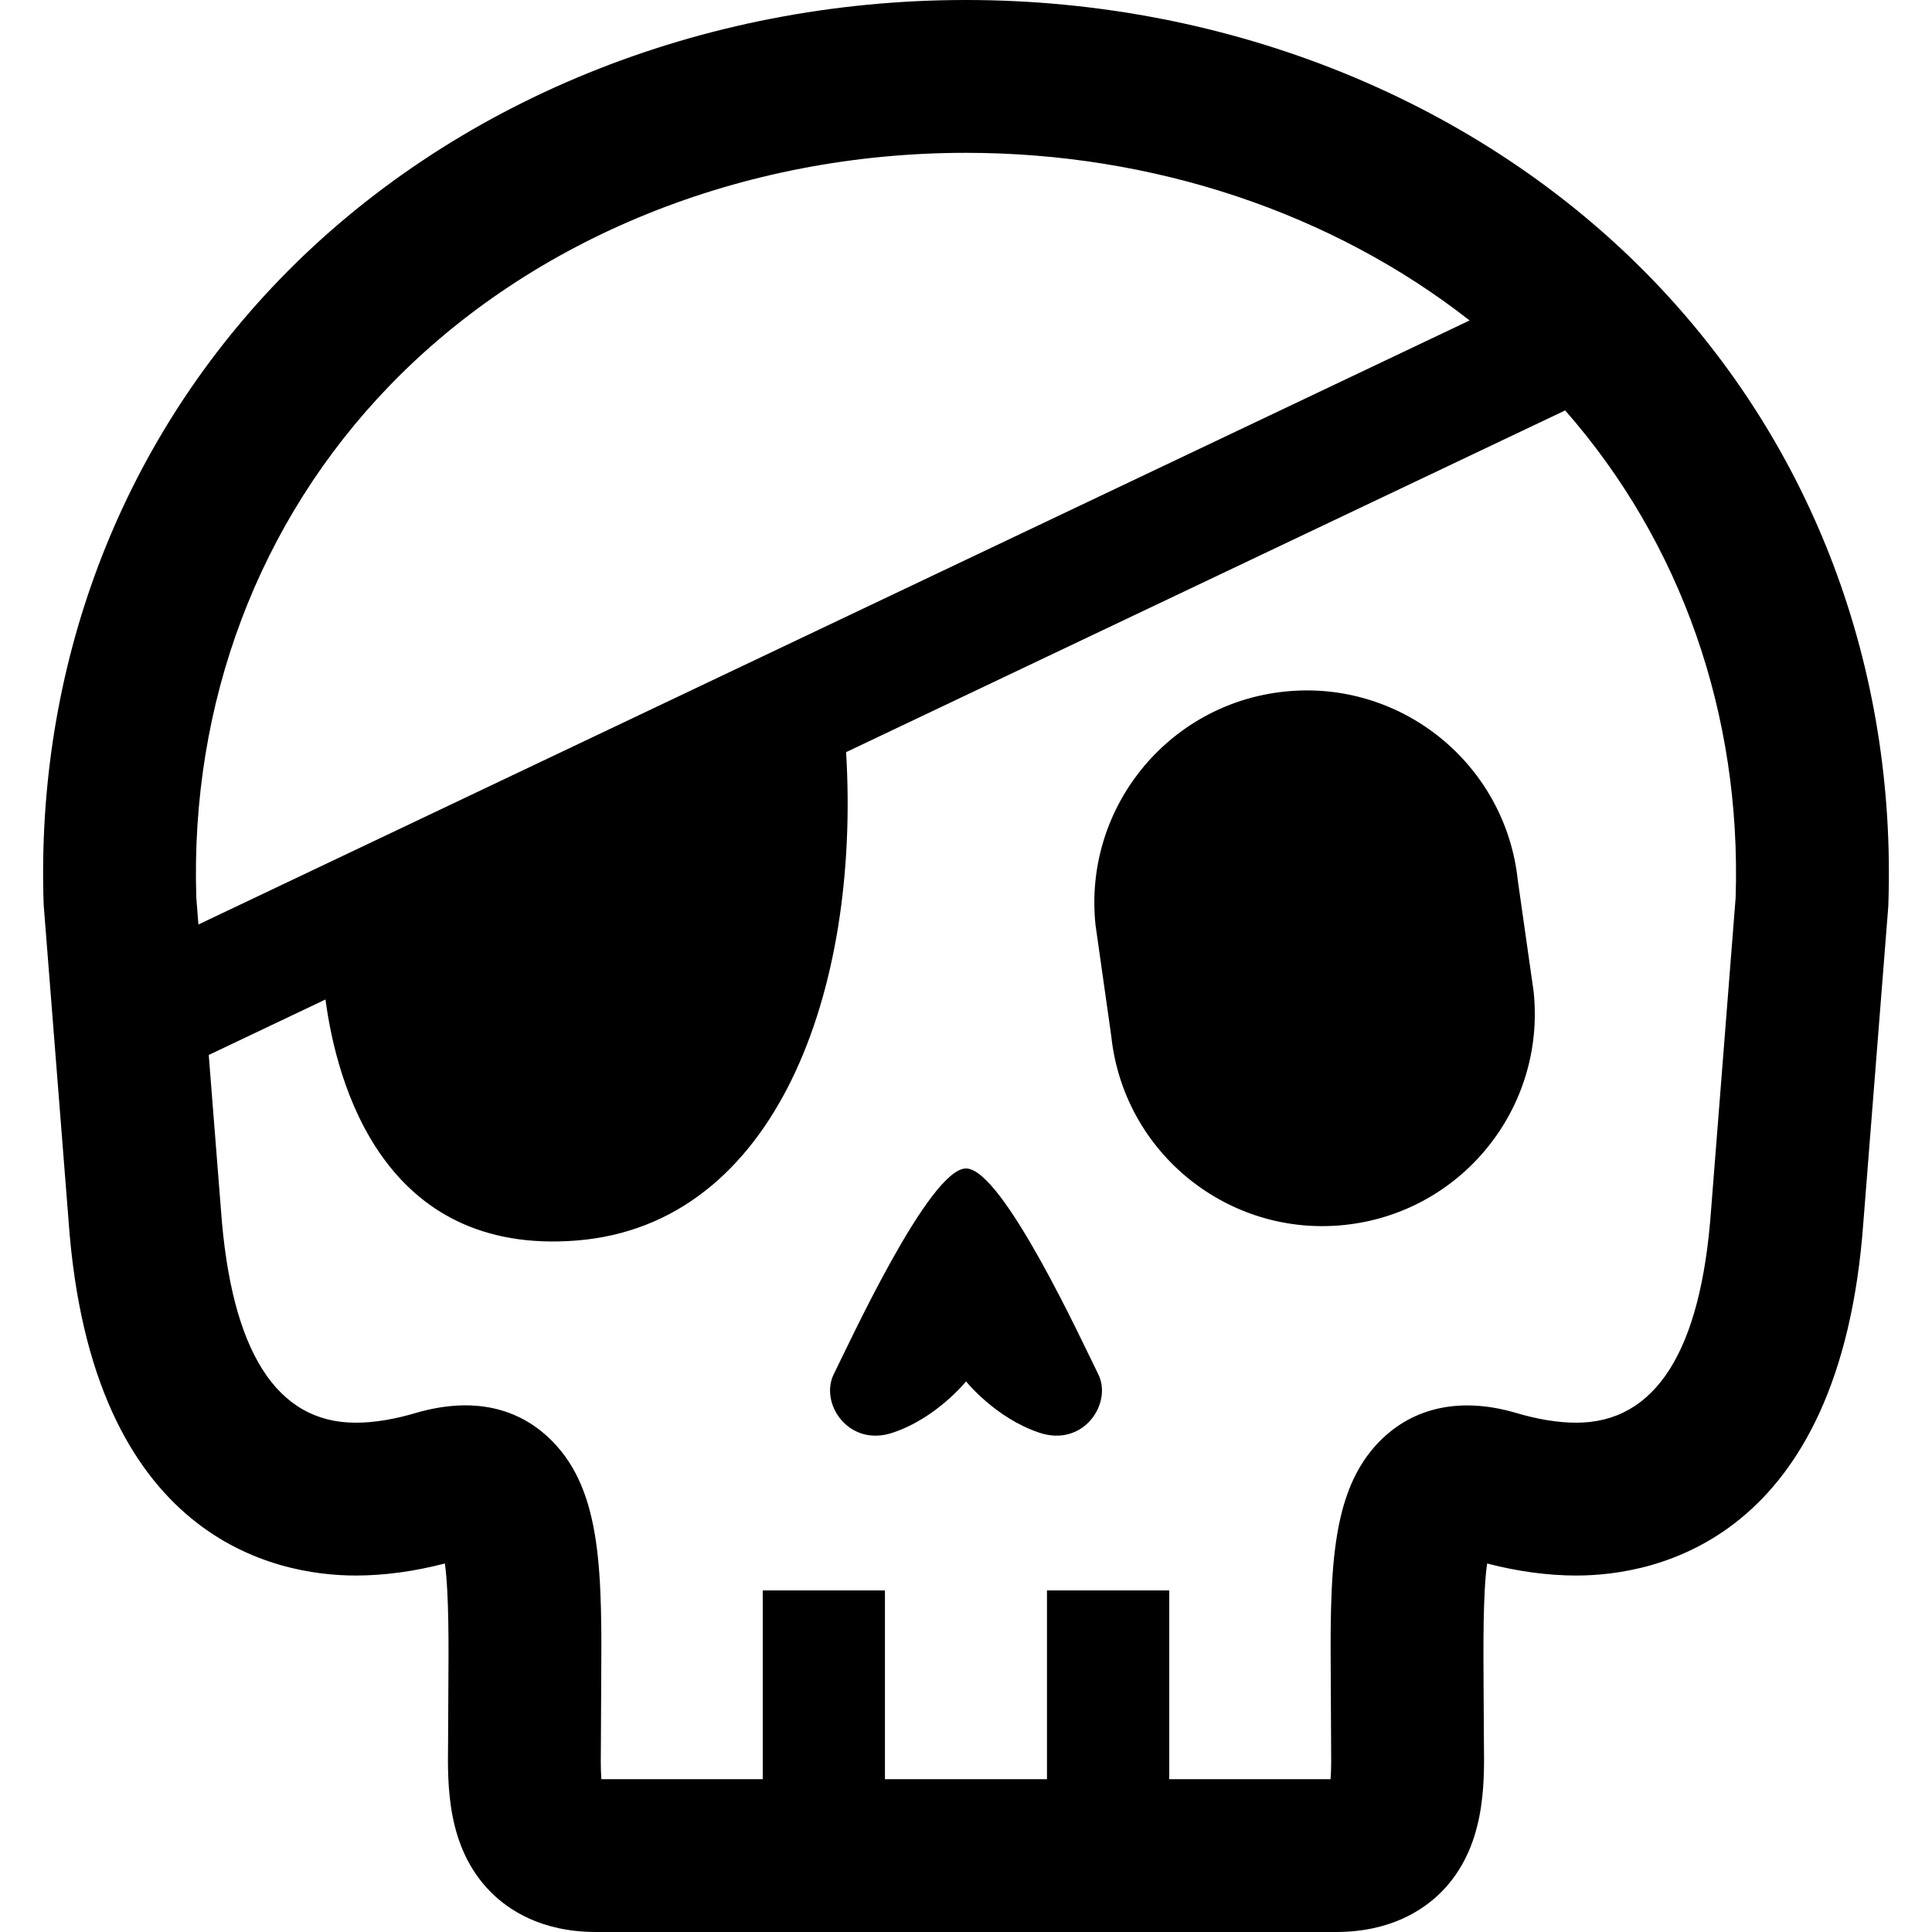
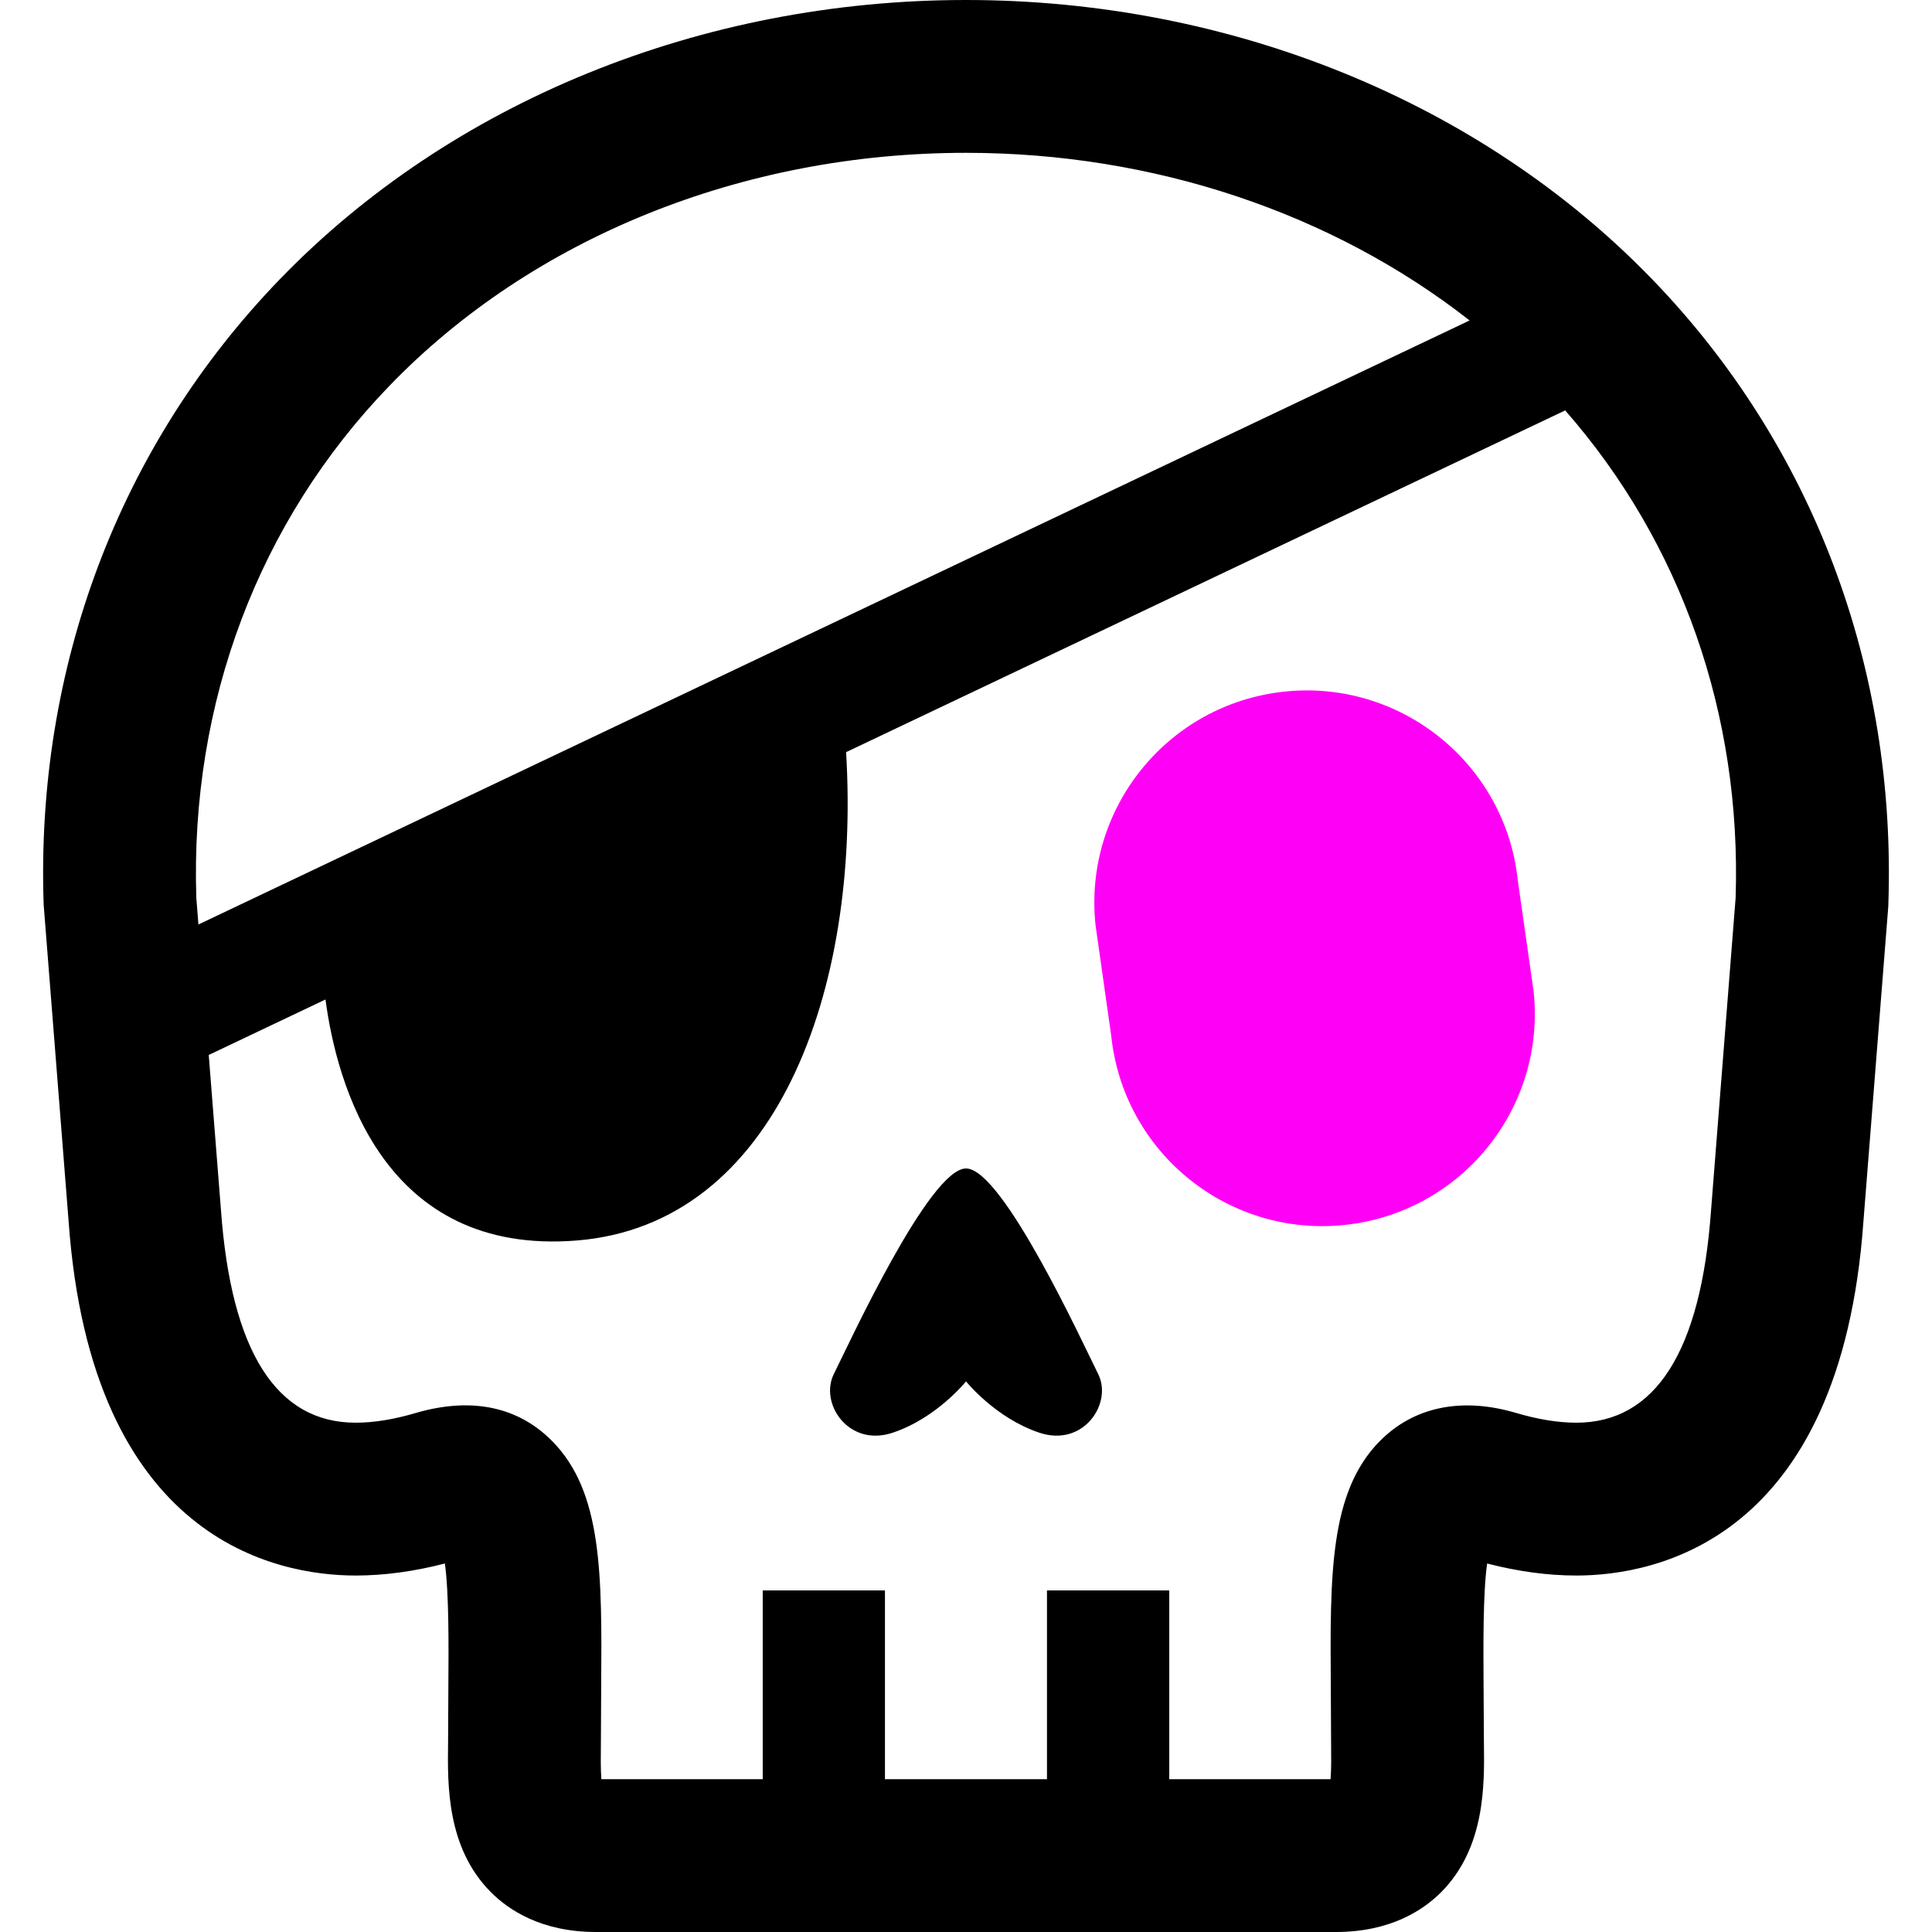
<svg xmlns="http://www.w3.org/2000/svg" version="1.1" id="_x32_" width="800px" height="800px" viewBox="0 0 512 512" xml:space="preserve">
  <style type="text/css">

	.st0{fill:#000000;}
+ 	.st0:nth-of-type(3){fill: #FF00F7;}

</style>
  <g>
    <path class="st0" d="M437.914,74.078C392.43,27,326.117,0,255.992,0C185.883,0,119.57,27,74.102,74.063   c-42.5,44-64.703,102.828-62.531,165.688l6.609,83.875c6.031,84.75,55.234,93.906,76.094,93.906c7.563,0,15.531-1.094,23.625-3.188   c1.094,7.938,1,21.859,0.922,32.688l-0.078,15.063c-0.141,10.938-0.359,27.5,11.234,39.234c4.797,4.875,13.563,10.672,28,10.672   h196.047c14.438,0,23.188-5.797,28-10.656c11.578-11.75,11.375-28.297,11.234-39.25l-0.094-15.031   c-0.063-10.844-0.172-24.781,0.938-32.719c8.172,2.109,16.094,3.188,23.625,3.188c20.859,0,70.047-9.156,76.094-93.75l6.563-83.156   l0.047-0.875C502.602,176.891,480.398,118.063,437.914,74.078z M103.227,102.219C141.117,63,196.805,40.5,255.992,40.5   c49.828,0,97.141,15.984,133.469,44.422L52.586,245l-0.563-7.094C50.367,186.297,68.523,138.125,103.227,102.219z M459.961,237.906   l-6.516,82.844c-2.672,37.344-14.703,56.281-35.719,56.281c-4.844,0-10.266-0.891-16.297-2.688   c-14.406-4.156-26.891-1.375-35.703,7.5c-13.406,13.5-13.266,35.313-13.047,65.5l0.078,15.281c0.031,2.5,0.078,6.188-0.141,8.875   h-42.75v-50.016h-32.406V471.5h-42.938v-50.016h-32.391V471.5h-42.766c-0.203-2.688-0.156-6.375-0.125-8.906l0.078-15.297   c0.219-30.156,0.359-51.953-13.047-65.453c-8.766-8.844-20.953-11.75-35.875-7.453c-5.859,1.75-11.281,2.641-16.125,2.641   c-21.031,0-33.031-18.938-35.719-56.438l-3.234-41.016l30.938-14.703c2.969,22.25,15.281,67.969,66.563,63.875   c52.953-4.25,75.203-66.328,71.406-129.422l190.563-90.563C445.57,143.875,461.539,189.375,459.961,237.906z" />
    <path class="st0" d="M256.008,309.656c-9.719,0-31.125,46.688-35.031,54.469c-3.875,7.781,3.906,19.469,15.578,15.563   c11.672-3.875,19.453-13.609,19.453-13.609s7.781,9.734,19.453,13.609c11.656,3.906,19.453-7.781,15.563-15.563   C287.117,356.344,265.742,309.656,256.008,309.656z" />
-     <path class="st0" fill="red" d="M402.242,233.375c-3.234-30.906-30.938-53.344-61.828-50.094c-30.922,3.25-53.328,30.906-50.094,61.828   l4.172,29.422c3.25,30.922,30.938,53.344,61.844,50.094s53.344-30.906,50.094-61.828L402.242,233.375z" />
+     <path class="st0" d="M402.242,233.375c-3.234-30.906-30.938-53.344-61.828-50.094c-30.922,3.25-53.328,30.906-50.094,61.828   l4.172,29.422c3.25,30.922,30.938,53.344,61.844,50.094s53.344-30.906,50.094-61.828L402.242,233.375z" />
  </g>
</svg>
